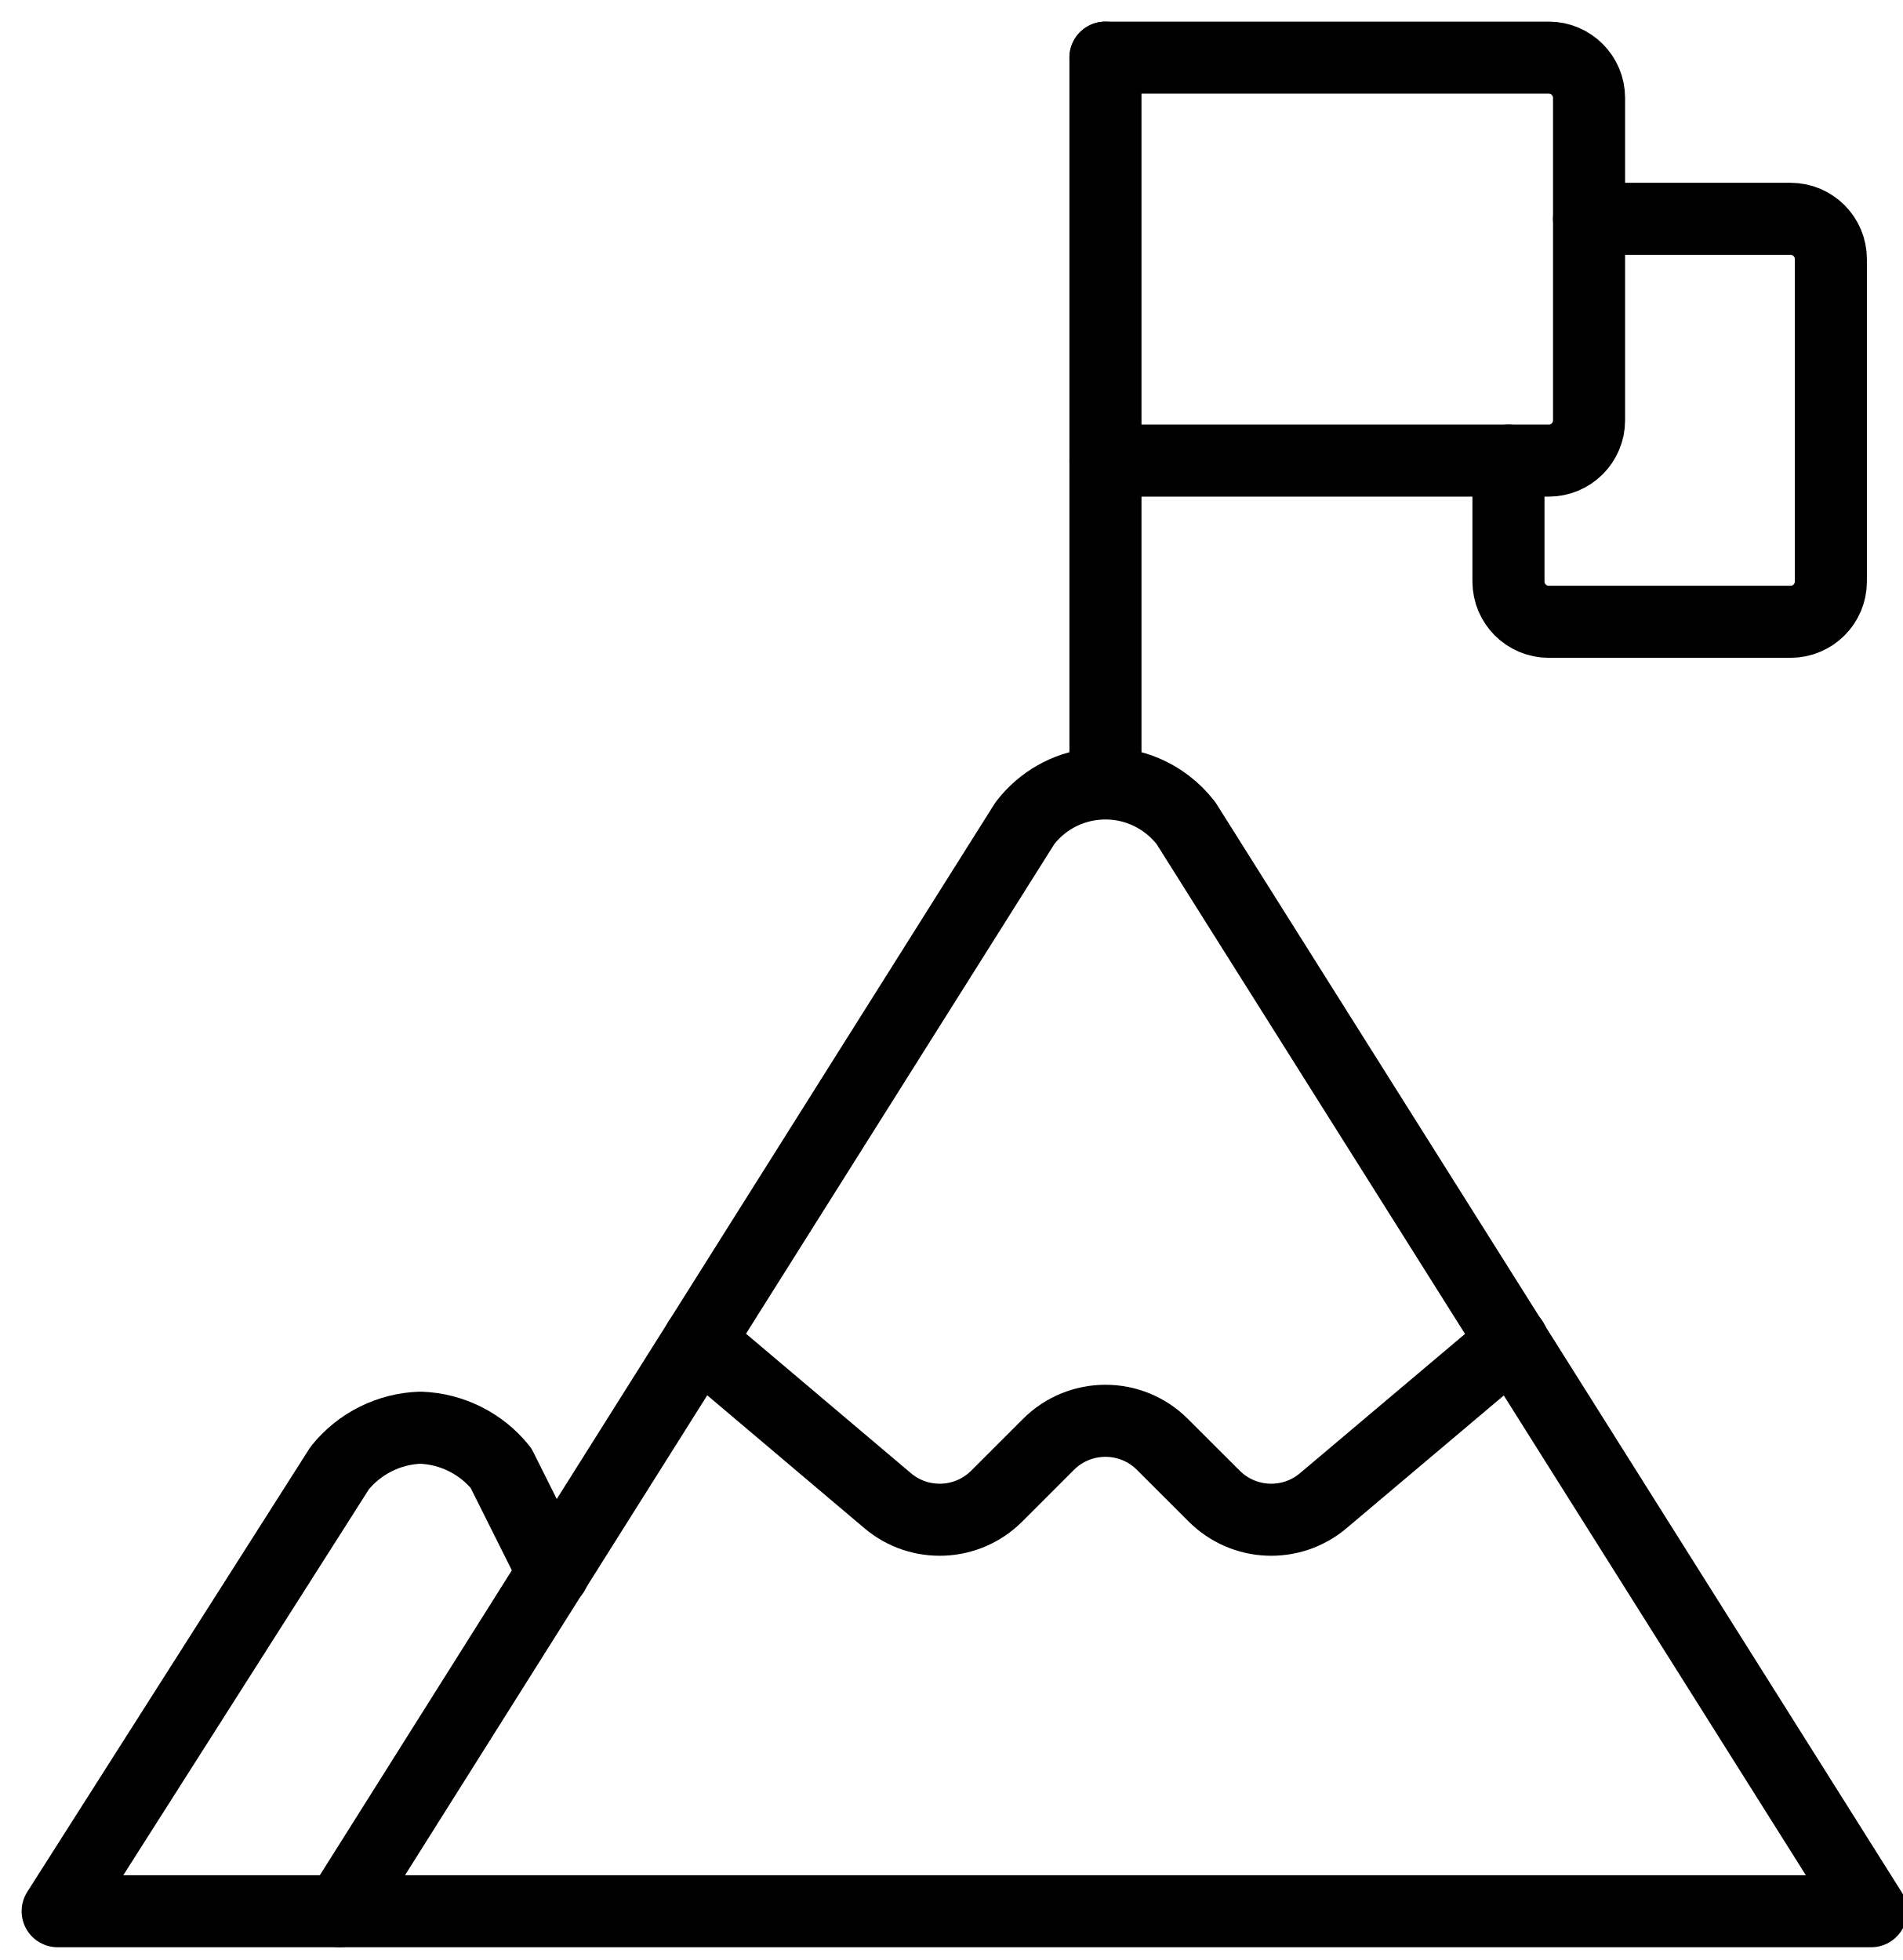
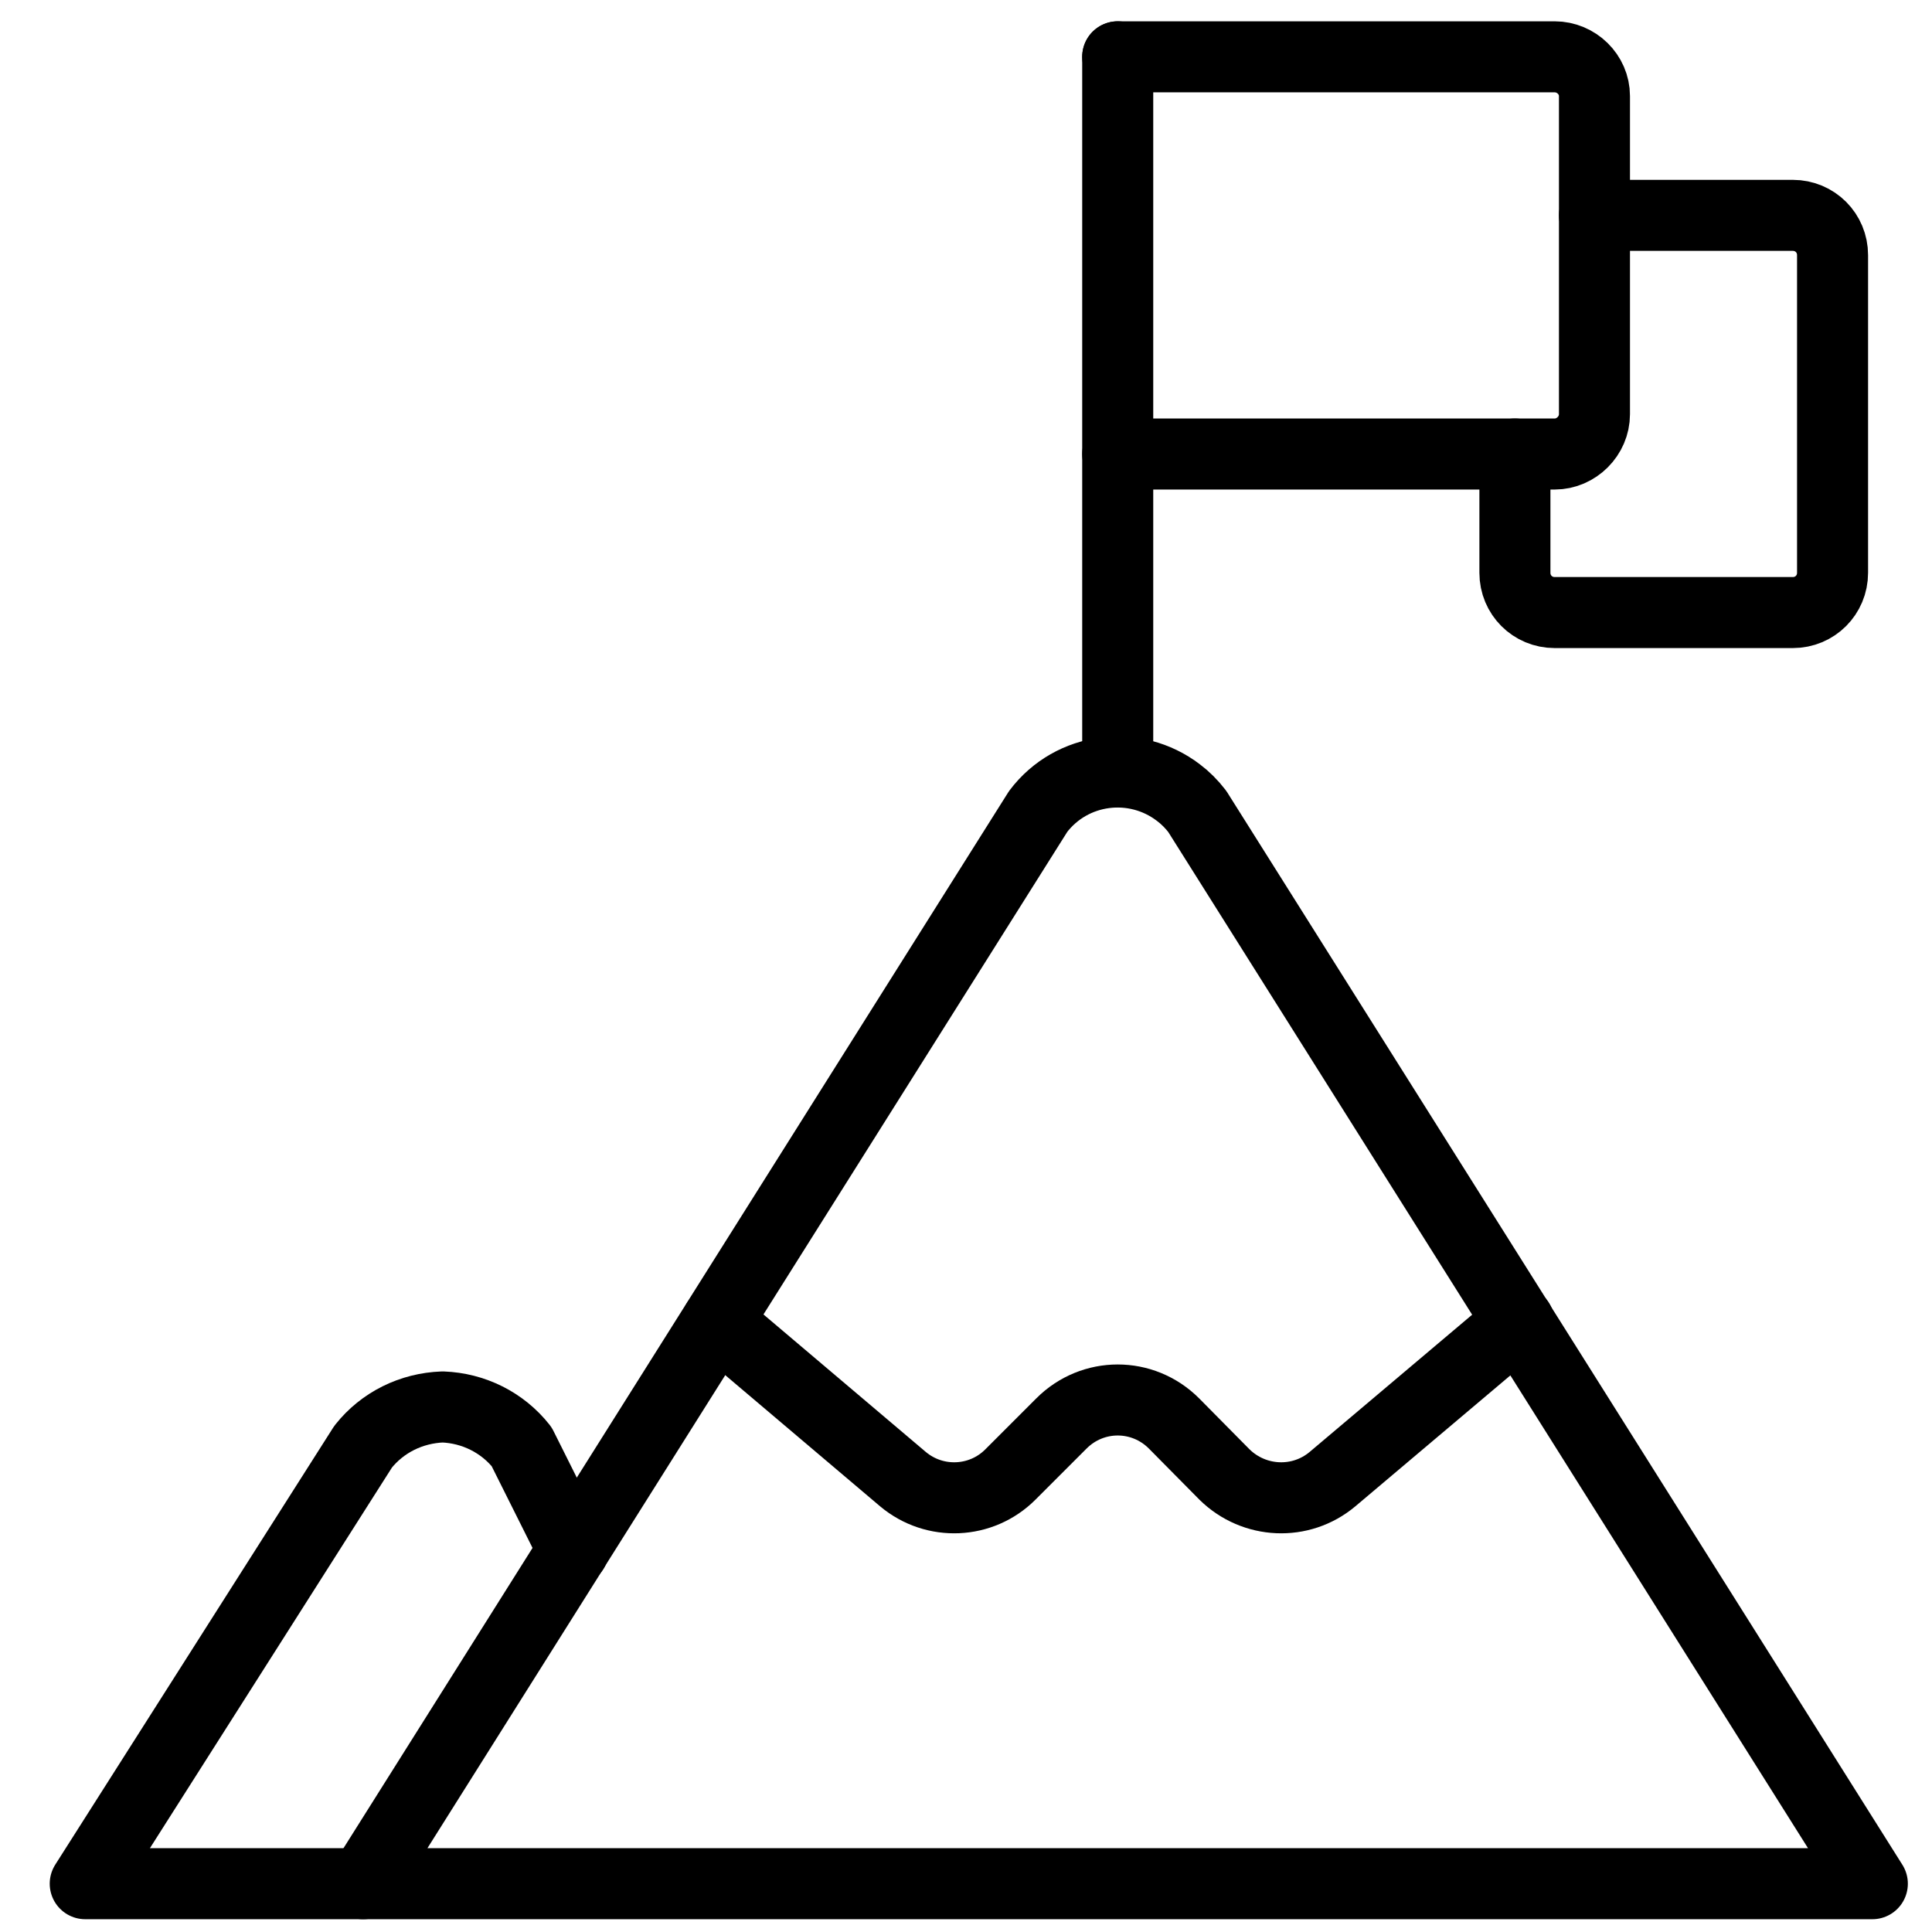
- <svg xmlns="http://www.w3.org/2000/svg" width="33px" height="34px" viewBox="0 0 33 34" version="1.1">
-   <g id="Page-1" stroke="none" stroke-width="1" fill="none" fill-rule="evenodd" stroke-linecap="round" stroke-linejoin="round">
-     <g id="Acr173651137319424-950093" stroke="#000000" stroke-width="1.25">
-       <g id="Group" transform="translate(1, 1)">
-         <path d="M4.893,32.154 L16.776,13.281 C17.366,12.509 18.471,12.362 19.243,12.953 C19.367,13.047 19.477,13.158 19.572,13.281 L31.454,32.154 L4.893,32.154 Z" id="Stroke-1" />
-         <path d="M4.893,32.154 L0,32.154 L4.893,24.465 C5.235,24.04 5.745,23.785 6.291,23.766 C6.836,23.785 7.347,24.04 7.689,24.465 L8.598,26.283" id="Stroke-3" />
-         <path d="M11.121,22.262 L14.397,25.033 C14.952,25.502 15.774,25.467 16.288,24.953 L17.185,24.056 C17.731,23.51 18.616,23.51 19.162,24.056 L20.06,24.953 C20.574,25.467 21.396,25.502 21.951,25.033 L25.234,22.262" id="Stroke-5" />
-         <line x1="18.174" y1="12.582" x2="18.174" y2="5.68434189e-14" id="Stroke-7" />
-         <path d="M18.174,0 L25.863,0 C26.249,0 26.562,0.313 26.562,0.699 L26.562,6.291 C26.562,6.677 26.249,6.99 25.863,6.99 L18.174,6.99" id="Stroke-9" />
-         <path d="M26.562,2.796 L30.057,2.796 C30.443,2.796 30.756,3.109 30.756,3.495 L30.756,9.087 C30.756,9.473 30.443,9.786 30.057,9.786 L25.863,9.786 C25.477,9.786 25.164,9.473 25.164,9.087 L25.164,6.99" id="Stroke-11" />
-       </g>
-     </g>
-   </g>
+ <svg xmlns="http://www.w3.org/2000/svg" width="34px" height="34px" viewBox="-1 -1 33 34" version="1.1" stroke="#000000" stroke-width="1.25" fill="none" fill-rule="evenodd" stroke-linecap="round" stroke-linejoin="round">
+   <path id="mountain" d="M4.89,32.15 L16.77,13.28 C17.36,12.50 18.47,12.36 19.24,12.95 C19.36,13.04 19.47,13.15 19.57,13.28 L31.45,32.15 L4.89,32.15 Z" />
+   <path id="hill" d="M4.89,32.15 L0,32.15 L4.89,24.46 C5.23,24.03 5.74,23.78 6.29,23.76 C6.83,23.78 7.34,24.03 7.68,24.46 L8.59,26.28" />
+   <path id="snowline" d="M11.12,22.26 L14.39,25.03 C14.95,25.50 15.77,25.46 16.28,24.95 L17.18,24.05 C17.73,23.50 18.61,23.50 19.16,24.05 L20.05,24.95 C20.57,25.46 21.39,25.50 21.95,25.03 L25.23,22.26" />
+   <line id="pole" x1="18.17" y1="12.582" x2="18.17" y2="5.689e-14" />
+   <path id="flag1" d="M18.17,0 L25.86,0 C26.24,0 26.56,0.31 26.56,0.69 L26.56,6.29 C26.56,6.67 26.24,6.99 25.86,6.99 L18.17,6.99" />
+   <path id="flag2" d="M26.56,2.79 L30.05,2.79 C30.44,2.79 30.75,3.10 30.75,3.49 L30.75,9.08 C30.75,9.47 30.44,9.78 30.05,9.78 L25.86,9.78 C25.47,9.78 25.16,9.47 25.16,9.08 L25.16,6.99" />
</svg>
